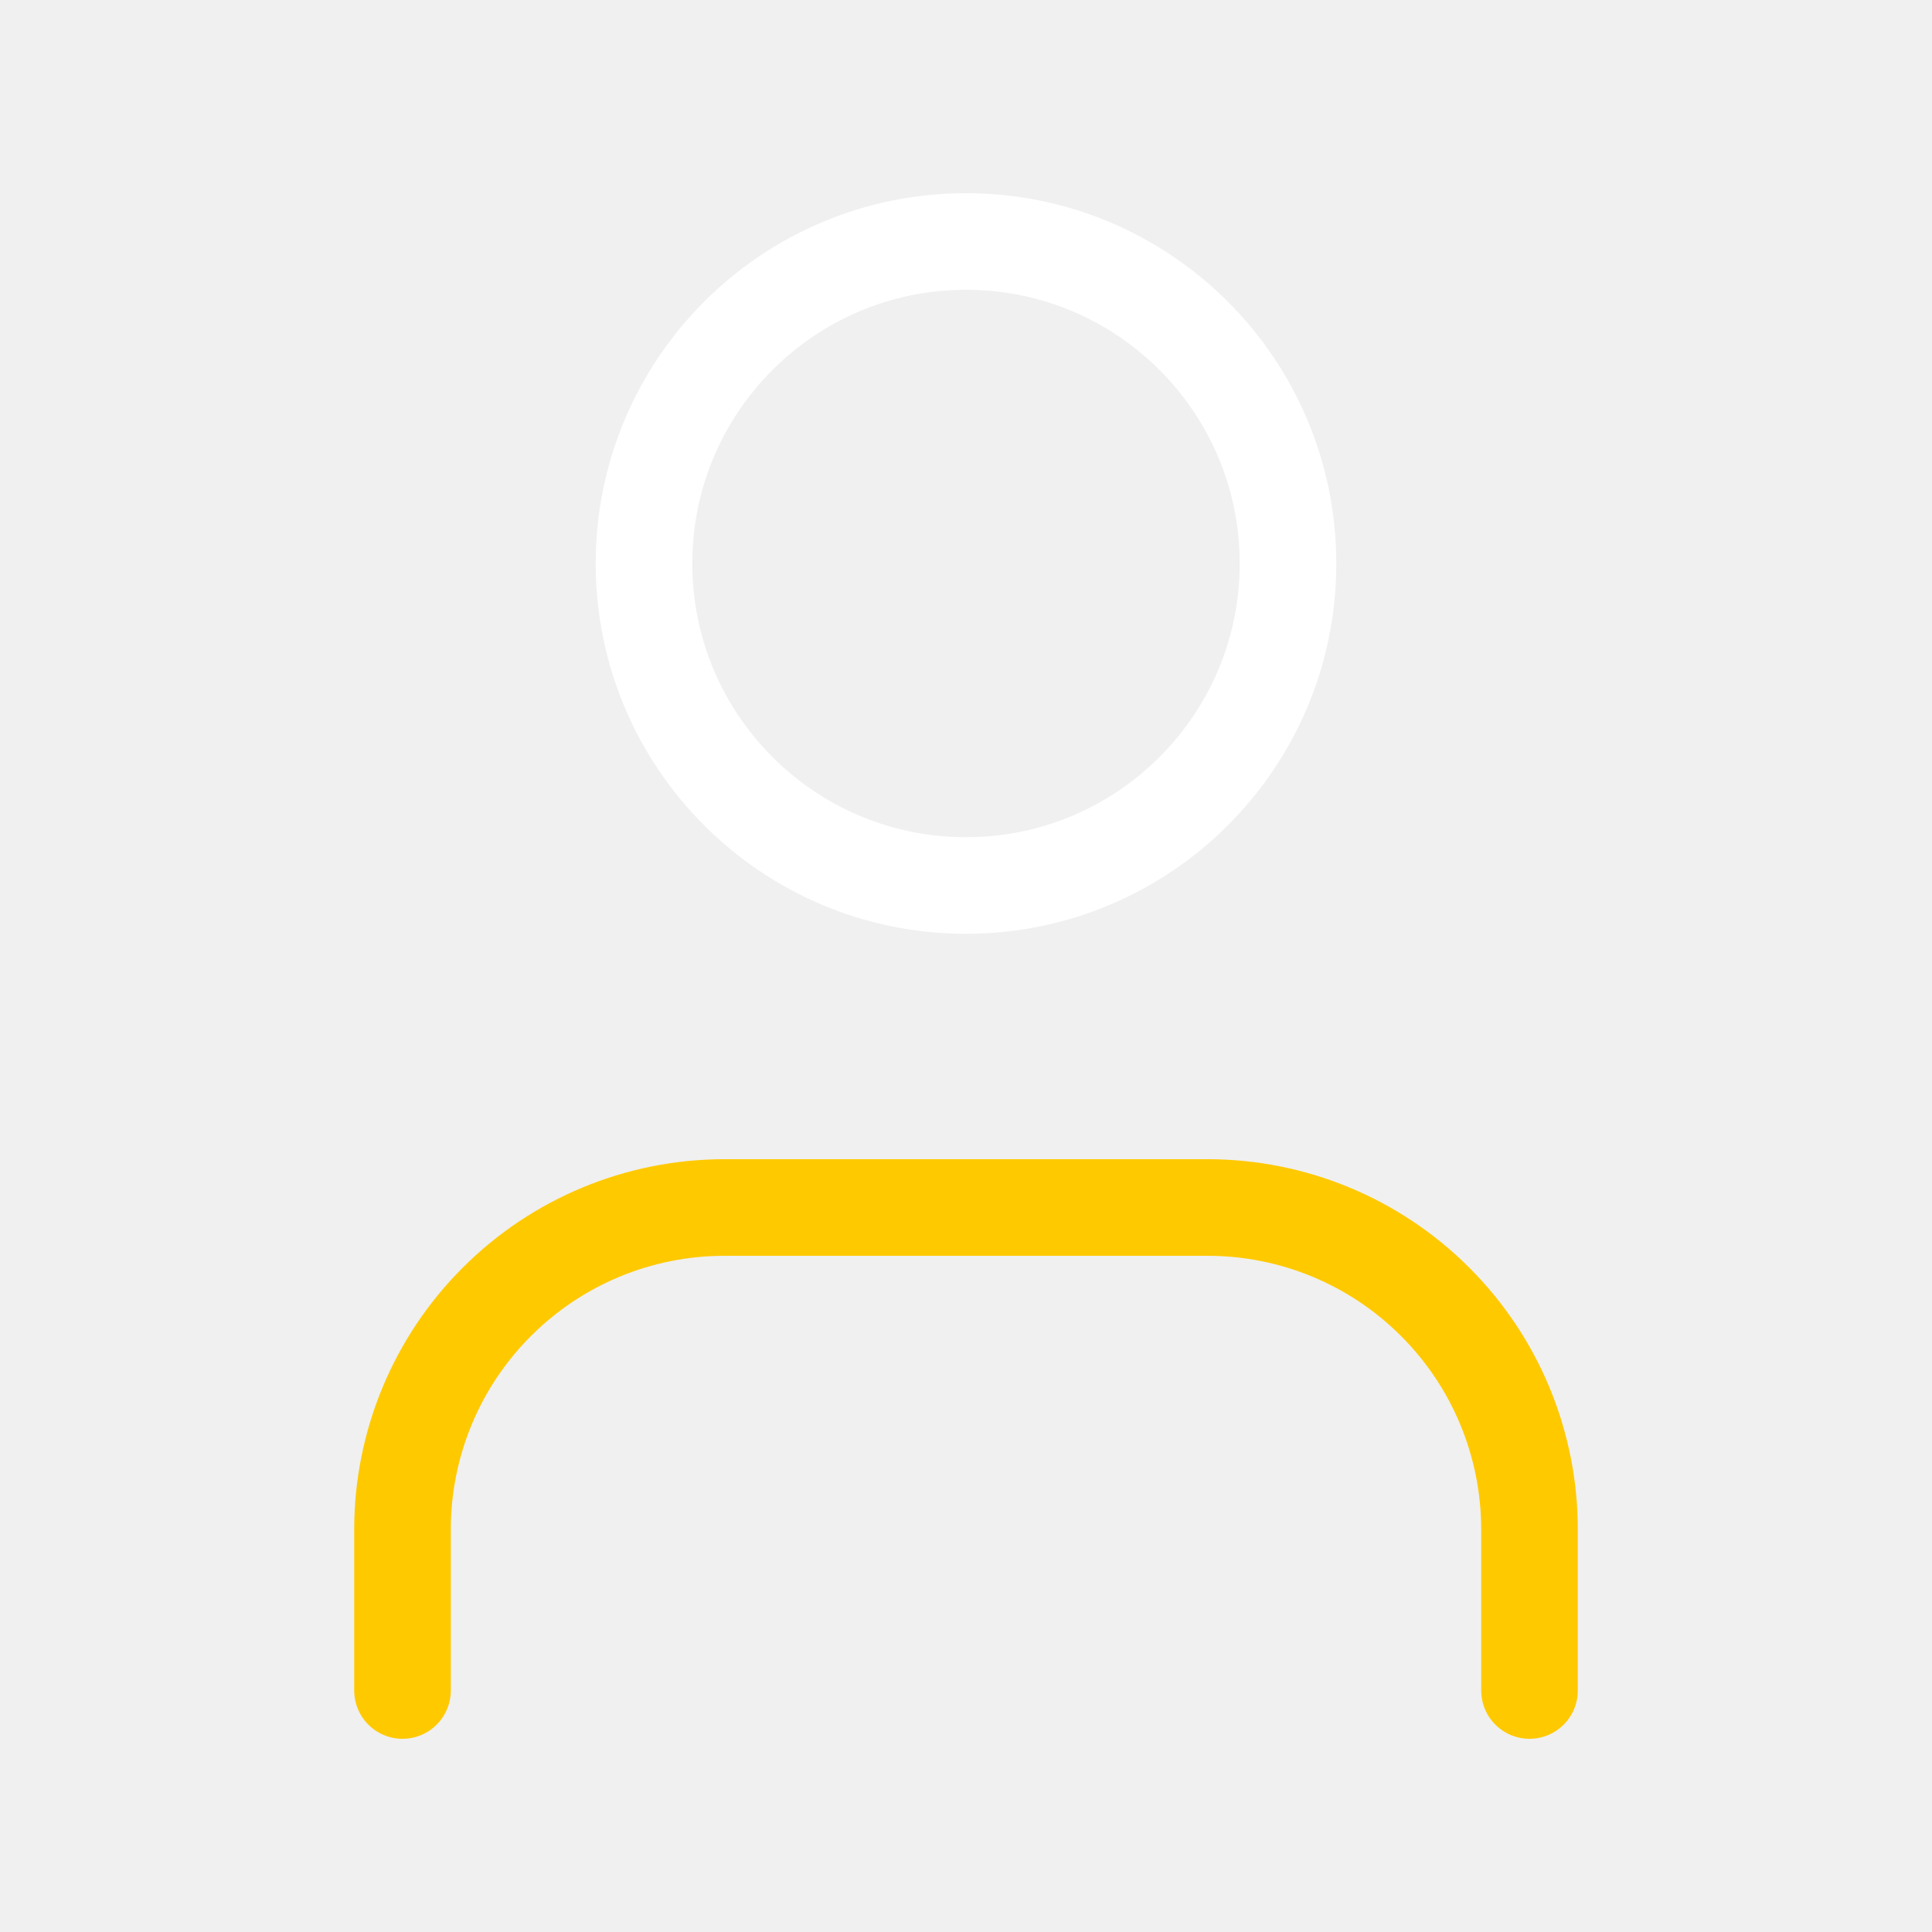
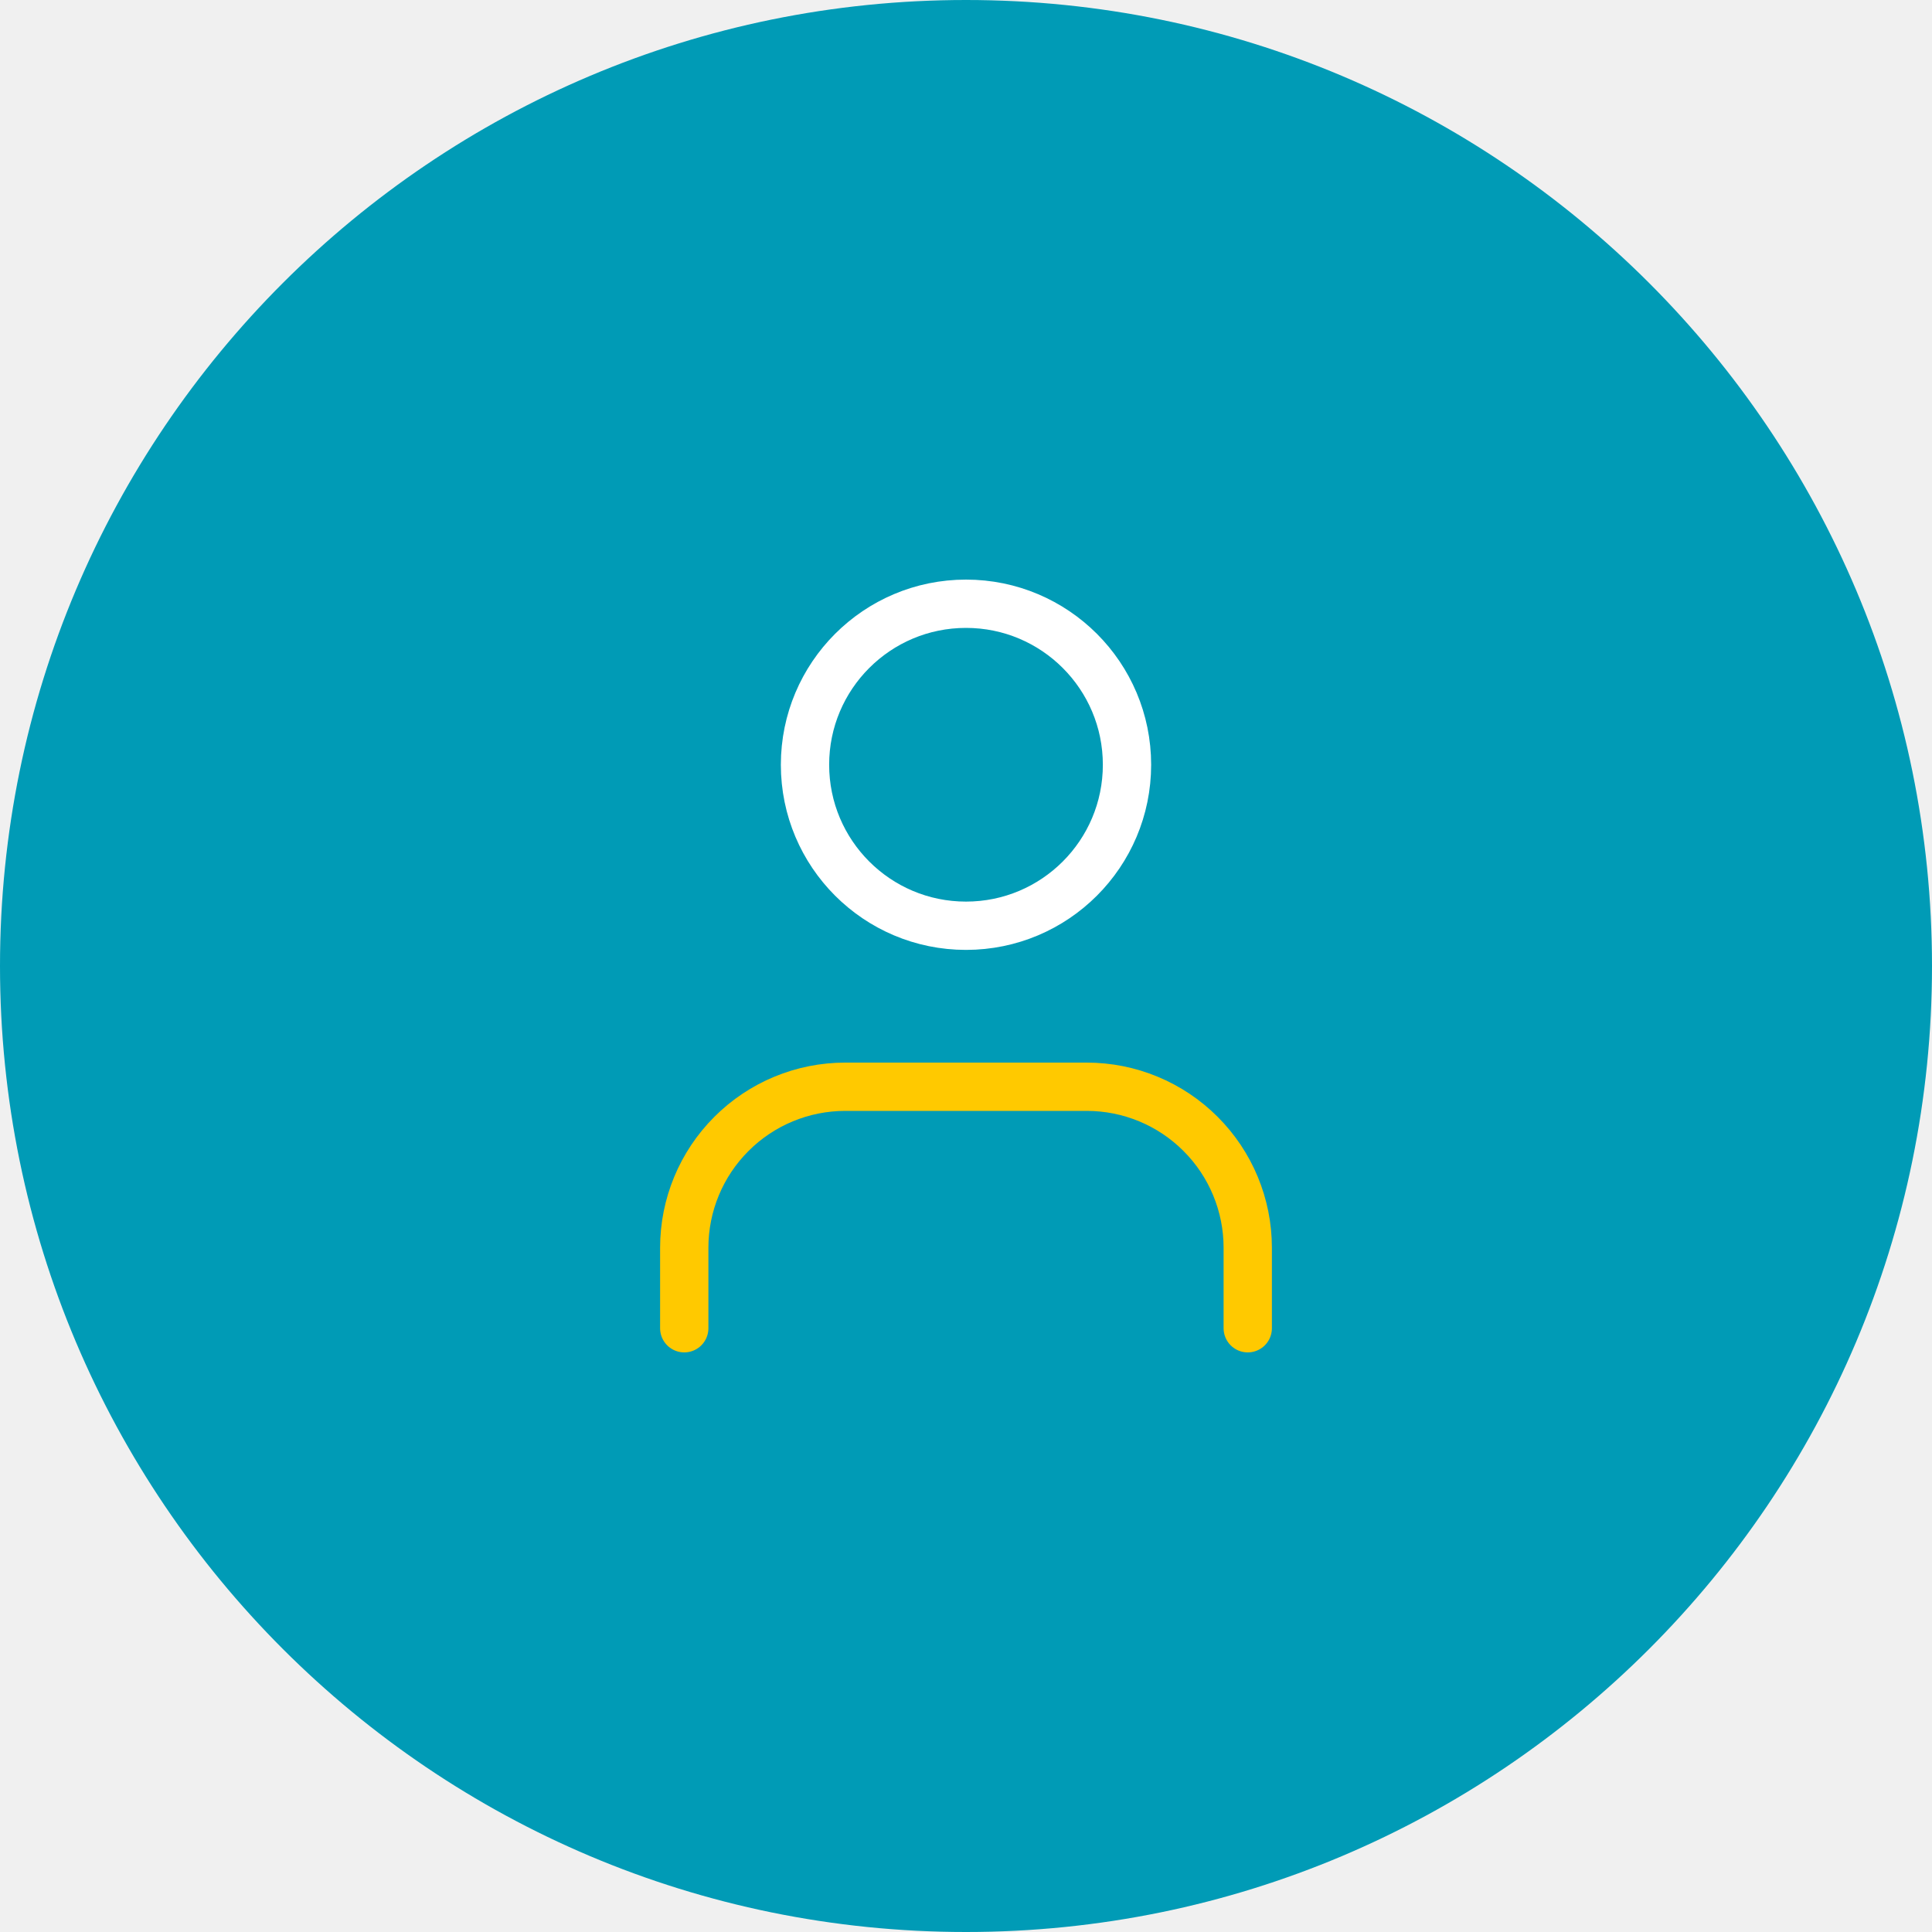
- <svg xmlns="http://www.w3.org/2000/svg" width="24" height="24" viewBox="0 0 24 24" fill="none">
-   <path d="M19 21V19C19 17.939 18.579 16.922 17.828 16.172C17.078 15.421 16.061 15 15 15H9C7.939 15 6.922 15.421 6.172 16.172C5.421 16.922 5 17.939 5 19V21" stroke="#FFC900" stroke-width="1.2" stroke-linecap="round" stroke-linejoin="round" />
-   <path d="M12 11C14.209 11 16 9.209 16 7C16 4.791 14.209 3 12 3C9.791 3 8 4.791 8 7C8 9.209 9.791 11 12 11Z" stroke="white" stroke-width="1.2" stroke-linecap="round" stroke-linejoin="round" />
+ <svg xmlns="http://www.w3.org/2000/svg" width="48" height="48" viewBox="0 0 48 48" fill="none">
+   <path d="M0 24C0 10.745 10.745 0 24 0C37.255 0 48 10.745 48 24C48 37.255 37.255 48 24 48C10.745 48 0 37.255 0 24Z" fill="#009BB6" />
+   <path d="M31 33V31C31 29.939 30.579 28.922 29.828 28.172C29.078 27.421 28.061 27 27 27H21C19.939 27 18.922 27.421 18.172 28.172C17.421 28.922 17 29.939 17 31V33" stroke="#FFC900" stroke-width="1.2" stroke-linecap="round" stroke-linejoin="round" />
+   <path d="M24 23C26.209 23 28 21.209 28 19C28 16.791 26.209 15 24 15C21.791 15 20 16.791 20 19C20 21.209 21.791 23 24 23Z" stroke="white" stroke-width="1.2" stroke-linecap="round" stroke-linejoin="round" />
</svg>
